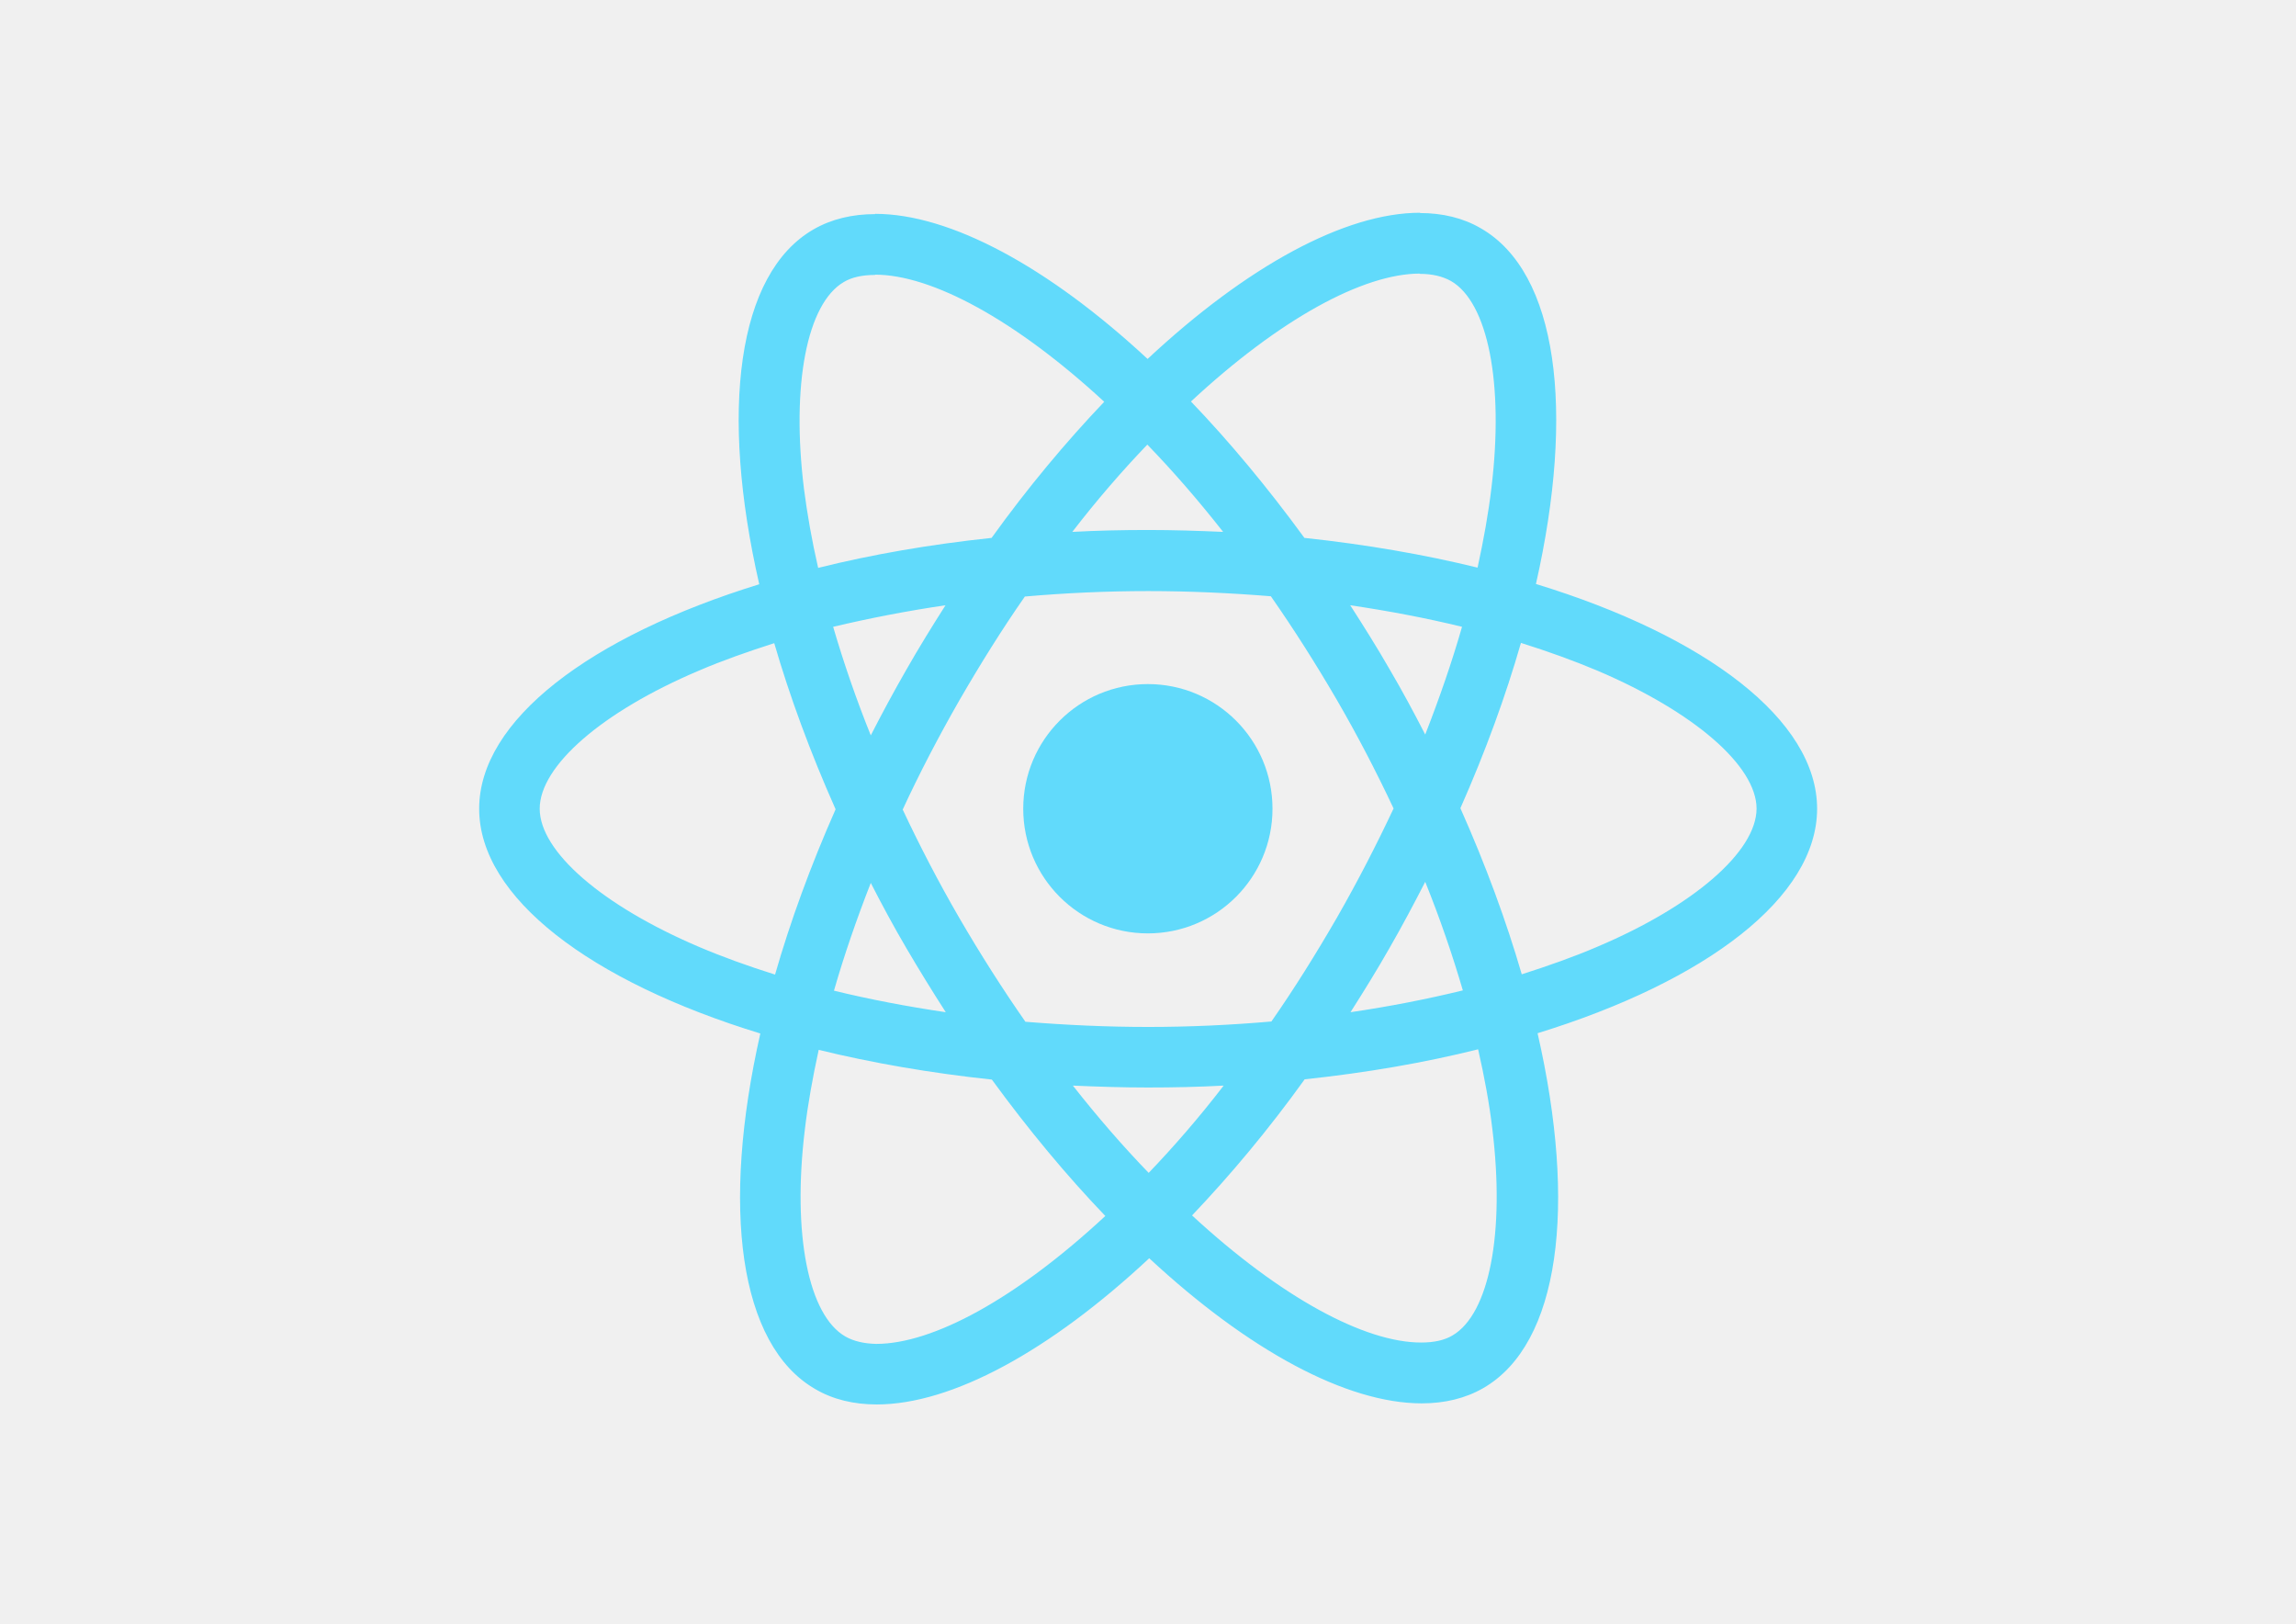
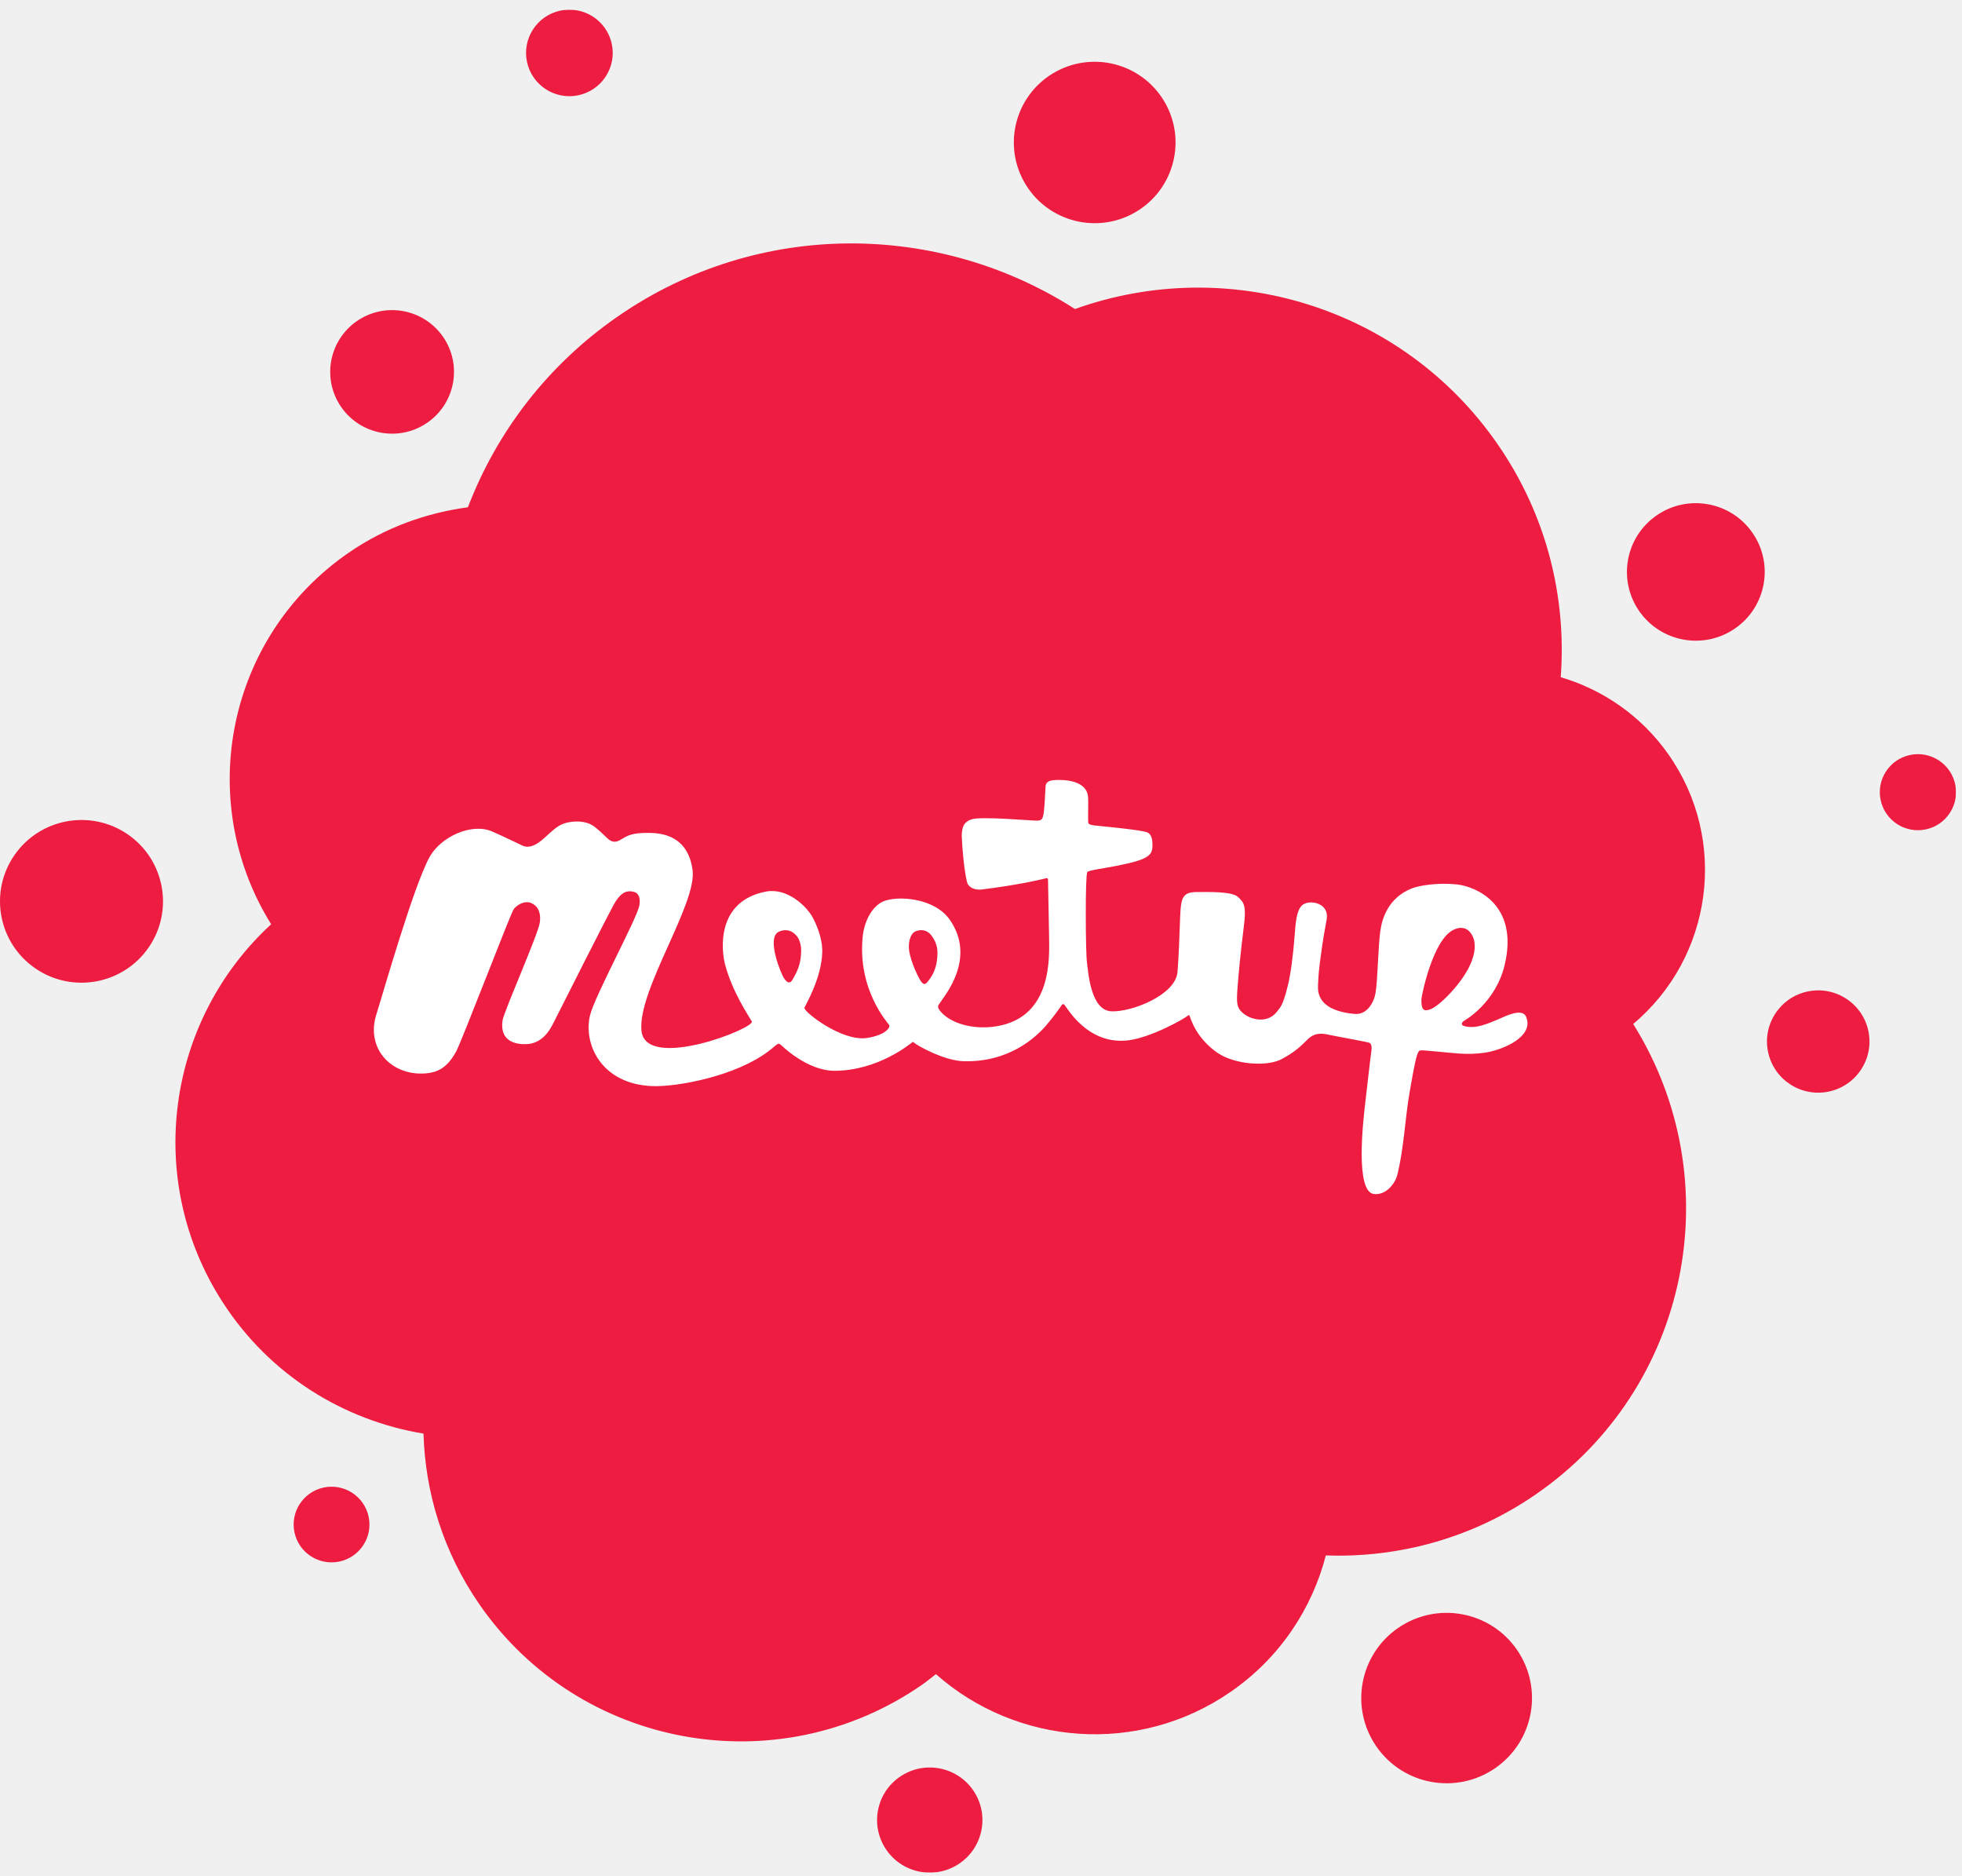
- <svg xmlns="http://www.w3.org/2000/svg" viewBox="0 0 841.9 595.3">
-   <g fill="#61DAFB">
-     <path d="M666.3 296.5c0-32.5-40.7-63.3-103.1-82.4 14.4-63.6 8-114.2-20.2-130.4-6.5-3.8-14.1-5.6-22.4-5.6v22.3c4.6 0 8.3.9 11.4 2.6 13.6 7.8 19.5 37.5 14.9 75.7-1.1 9.4-2.9 19.3-5.1 29.4-19.6-4.8-41-8.5-63.5-10.9-13.5-18.5-27.5-35.3-41.6-50 32.6-30.3 63.2-46.9 84-46.9V78c-27.5 0-63.5 19.6-99.9 53.6-36.4-33.8-72.4-53.2-99.9-53.2v22.3c20.7 0 51.4 16.5 84 46.6-14 14.7-28 31.4-41.3 49.9-22.6 2.4-44 6.1-63.6 11-2.3-10-4-19.7-5.2-29-4.7-38.2 1.1-67.9 14.6-75.8 3-1.8 6.9-2.6 11.5-2.6V78.5c-8.4 0-16 1.8-22.6 5.6-28.1 16.2-34.4 66.7-19.9 130.1-62.2 19.2-102.7 49.9-102.7 82.3 0 32.5 40.7 63.3 103.1 82.4-14.4 63.6-8 114.2 20.2 130.4 6.5 3.8 14.1 5.6 22.5 5.6 27.5 0 63.5-19.6 99.9-53.6 36.4 33.8 72.4 53.2 99.9 53.2 8.4 0 16-1.8 22.6-5.6 28.1-16.2 34.4-66.7 19.9-130.1 62-19.1 102.5-49.9 102.5-82.3zm-130.2-66.7c-3.7 12.9-8.3 26.2-13.5 39.5-4.1-8-8.4-16-13.1-24-4.6-8-9.5-15.8-14.4-23.4 14.2 2.1 27.9 4.7 41 7.9zm-45.8 106.5c-7.8 13.5-15.8 26.3-24.1 38.2-14.9 1.3-30 2-45.2 2-15.1 0-30.2-.7-45-1.9-8.3-11.9-16.4-24.6-24.2-38-7.6-13.1-14.5-26.4-20.8-39.8 6.2-13.4 13.2-26.8 20.7-39.9 7.8-13.5 15.8-26.3 24.1-38.2 14.9-1.3 30-2 45.2-2 15.1 0 30.2.7 45 1.9 8.3 11.9 16.4 24.6 24.2 38 7.6 13.1 14.5 26.4 20.8 39.8-6.3 13.4-13.2 26.8-20.7 39.9zm32.3-13c5.4 13.4 10 26.8 13.8 39.8-13.1 3.2-26.9 5.9-41.2 8 4.9-7.7 9.8-15.6 14.4-23.7 4.6-8 8.9-16.1 13-24.1zM421.2 430c-9.3-9.6-18.6-20.3-27.8-32 9 .4 18.2.7 27.5.7 9.4 0 18.7-.2 27.8-.7-9 11.7-18.3 22.4-27.5 32zm-74.4-58.9c-14.2-2.1-27.9-4.7-41-7.9 3.7-12.9 8.3-26.2 13.5-39.5 4.1 8 8.4 16 13.1 24 4.7 8 9.5 15.8 14.4 23.4zM420.7 163c9.3 9.6 18.6 20.3 27.8 32-9-.4-18.2-.7-27.5-.7-9.4 0-18.7.2-27.8.7 9-11.7 18.3-22.4 27.5-32zm-74 58.9c-4.9 7.7-9.8 15.6-14.4 23.7-4.6 8-8.9 16-13 24-5.4-13.4-10-26.8-13.8-39.8 13.1-3.1 26.9-5.8 41.2-7.9zm-90.5 125.2c-35.4-15.1-58.3-34.9-58.3-50.6 0-15.7 22.9-35.6 58.3-50.6 8.6-3.7 18-7 27.7-10.1 5.7 19.6 13.2 40 22.5 60.9-9.2 20.8-16.6 41.1-22.2 60.6-9.9-3.1-19.3-6.5-28-10.2zM310 490c-13.6-7.8-19.5-37.5-14.9-75.7 1.1-9.4 2.9-19.3 5.1-29.4 19.6 4.8 41 8.5 63.5 10.9 13.5 18.5 27.5 35.3 41.6 50-32.6 30.3-63.2 46.9-84 46.9-4.5-.1-8.3-1-11.3-2.7zm237.2-76.2c4.7 38.2-1.1 67.9-14.6 75.8-3 1.8-6.9 2.6-11.5 2.6-20.7 0-51.4-16.5-84-46.6 14-14.7 28-31.4 41.3-49.9 22.6-2.4 44-6.1 63.6-11 2.3 10.1 4.1 19.8 5.2 29.1zm38.5-66.7c-8.6 3.7-18 7-27.7 10.1-5.7-19.6-13.2-40-22.5-60.9 9.2-20.8 16.6-41.1 22.2-60.6 9.9 3.1 19.3 6.5 28.1 10.2 35.4 15.1 58.3 34.9 58.3 50.6-.1 15.7-23 35.6-58.4 50.6zM320.8 78.4z" />
-     <circle cx="420.9" cy="296.5" r="45.7" />
-     <path d="M520.5 78.1z" />
+ <svg xmlns="http://www.w3.org/2000/svg" xmlns:xlink="http://www.w3.org/1999/xlink" width="203px" height="194px" viewBox="0 0 203 194" version="1.1">
+   <defs>
+     <polygon id="path-1" points="0 193 202.382 193 202.382 0.28 0 0.28" />
+   </defs>
+   <g id="Page-1" stroke="none" stroke-width="1" fill="none" fill-rule="evenodd">
+     <g id="Artboard-1">
+       <g id="Page-1">
+         <g id="Group-3" transform="translate(0, 0.72)">
+           <mask id="mask-2" fill="white">
+             <use xlink:href="#path-1" />
+           </mask>
+           <g id="Clip-2" />
+           <path d="M202.293,80.401 C201.834,78.278 199.736,76.927 197.607,77.385 C195.478,77.844 194.126,79.937 194.586,82.061 C195.045,84.186 197.143,85.535 199.27,85.076 C201.399,84.619 202.752,82.524 202.293,80.401 M193.307,105.908 C192.689,103.051 189.868,101.236 187.006,101.852 C184.143,102.467 182.325,105.283 182.942,108.14 C183.56,110.995 186.381,112.812 189.243,112.196 C192.106,111.579 193.924,108.765 193.307,105.908 M181.324,54.402 C179.086,51.17 174.647,50.36 171.41,52.594 C168.171,54.826 167.359,59.257 169.597,62.489 C171.834,65.72 176.274,66.529 179.513,64.296 C182.75,62.062 183.562,57.633 181.324,54.402 M161.483,69.334 C162.097,61.076 160.034,52.567 154.948,45.224 C145.023,30.89 126.911,25.615 111.224,31.249 C97.188,22.241 78.562,21.918 63.976,31.978 C56.625,37.046 51.377,44.013 48.413,51.757 C44.113,52.339 39.878,53.836 36.065,56.466 C23.49,65.139 20.087,82.069 28.056,94.891 C17.264,104.801 14.828,121.29 23.049,134.007 C27.93,141.559 35.583,146.22 43.818,147.584 C43.993,153.704 45.865,159.848 49.613,165.262 C59.936,180.169 80.412,183.902 95.35,173.601 C95.869,173.244 96.342,172.846 96.834,172.464 C105.166,179.837 117.735,180.913 127.307,174.314 C132.396,170.805 135.74,165.728 137.179,160.185 C144.657,160.449 152.275,158.44 158.906,153.868 C174.83,142.885 179.12,121.427 168.979,105.208 C177.191,98.317 178.892,86.186 172.595,77.276 C169.782,73.299 165.823,70.619 161.483,69.334 M120.435,9.723 C118.057,5.77 112.917,4.489 108.956,6.862 C104.996,9.236 103.713,14.364 106.092,18.317 C108.469,22.269 113.608,23.55 117.569,21.177 C121.529,18.804 122.812,13.675 120.435,9.723 M63.296,3.811 C62.773,1.397 60.387,-0.14 57.966,0.381 C55.546,0.902 54.008,3.285 54.529,5.699 C55.052,8.115 57.437,9.651 59.857,9.13 C62.279,8.609 63.817,6.227 63.296,3.811 M45.837,34.12 C43.827,31.216 39.839,30.488 36.929,32.494 C34.02,34.502 33.292,38.481 35.301,41.384 C37.312,44.288 41.301,45.016 44.209,43.008 C47.118,41.002 47.848,37.023 45.837,34.12 M15.387,97.284 C18.021,93.451 17.043,88.212 13.203,85.583 C9.363,82.955 4.113,83.931 1.479,87.764 C-1.155,91.595 -0.177,96.834 3.663,99.462 C7.503,102.091 12.751,101.115 15.387,97.284 M30.471,157.815 C30.928,159.928 33.014,161.27 35.13,160.815 C37.248,160.358 38.594,158.278 38.137,156.165 C37.68,154.052 35.594,152.71 33.476,153.165 C31.359,153.622 30.014,155.703 30.471,157.815 M91.715,190.653 C93.426,193.124 96.82,193.742 99.295,192.036 C101.772,190.328 102.391,186.941 100.682,184.47 C98.97,182 95.576,181.381 93.099,183.089 C90.624,184.794 90.003,188.181 91.715,190.653 M142.411,179.952 C145.184,183.956 150.685,184.96 154.698,182.193 C158.712,179.425 159.716,173.936 156.943,169.93 C154.17,165.926 148.669,164.923 144.655,167.691 C140.642,170.458 139.638,175.947 142.411,179.952" id="Fill-1" fill="#ED1C40" mask="url(#mask-2)" />
+         </g>
+         <path d="M158.036,105.713 C158.022,105.554 157.984,105.392 157.918,105.222 C157.52,104.193 155.709,105.153 155.092,105.411 C153.978,105.875 152.704,106.489 151.473,106.138 C151.13,106.04 151.232,105.75 151.473,105.604 C151.592,105.531 154.758,103.747 155.689,99.794 C157.178,93.472 152.606,91.712 150.802,91.5 C148.966,91.282 146.921,91.566 146.057,91.91 C143.614,92.888 142.975,95.063 142.808,96.366 C142.576,98.156 142.551,101.282 142.328,102.688 C142.179,103.614 141.489,105.021 140.124,104.887 C137.494,104.63 136.284,103.623 136.368,101.971 C136.426,100.811 136.41,100.579 136.778,98.004 C137.092,95.799 137.292,95.272 137.292,94.767 C137.292,93.324 135.341,93.031 134.69,93.681 C134.187,94.184 134.06,95.21 133.935,96.941 C133.816,98.566 133.566,100.684 133.243,101.975 C132.738,103.984 132.538,104.132 132.078,104.707 C131.123,105.902 129.362,105.531 128.502,104.715 C127.995,104.237 127.927,103.811 128.025,102.403 C128.123,100.993 128.354,98.54 128.678,95.981 C128.962,93.743 128.766,93.406 128.077,92.778 C127.435,92.194 124.976,92.28 123.837,92.28 C122.074,92.28 122.179,93.117 122.063,95.965 C122.013,97.208 121.955,99.096 121.83,100.558 C121.628,102.935 117.072,104.724 114.977,104.617 C112.806,104.505 112.597,100.468 112.46,99.53 C112.322,98.591 112.267,90.488 112.502,90.213 C112.668,90.021 113.975,89.872 115.465,89.582 C118.762,88.939 119.235,88.518 119.24,87.488 C119.242,86.985 119.21,86.279 118.648,86.089 C118.32,85.979 117.467,85.852 116.334,85.718 C113.068,85.335 112.608,85.454 112.59,85.04 C112.559,84.318 112.627,82.929 112.57,82.381 C112.427,81.038 110.845,80.584 109.06,80.702 C108.709,80.725 108.223,80.838 108.184,81.309 C108.145,81.778 108.147,82.14 108.091,82.936 C107.965,84.705 107.929,84.896 107.242,84.892 C106.628,84.89 101.53,84.441 100.55,84.753 C99.569,85.067 99.608,85.731 99.53,86.065 C99.451,86.396 99.628,88.391 99.726,89.253 C99.824,90.113 100.013,91.284 100.131,91.461 C100.249,91.637 100.616,92.135 101.641,92.009 C105.118,91.575 107.438,91.05 107.907,90.934 C108.379,90.816 108.432,90.758 108.437,91.129 C108.439,91.339 108.527,95.57 108.543,96.827 C108.568,98.975 108.932,105.199 103.118,106.164 C100.7,106.566 98.434,105.865 97.402,104.732 C96.817,104.091 97.104,104.007 97.363,103.588 C97.754,102.954 101.021,99.13 98.284,95.165 C96.669,92.826 92.799,92.64 91.392,93.247 C90.304,93.718 89.422,95.176 89.253,96.953 C88.728,102.439 91.878,105.829 92.001,106.038 C92.147,106.289 91.596,107.098 89.672,107.378 C87.092,107.756 83.129,104.655 83.232,104.25 C83.28,104.057 85.036,101.195 85.077,98.427 C85.092,97.487 84.781,96.247 84.133,94.994 C83.487,93.743 81.451,91.81 79.246,92.233 C74.058,93.231 74.649,98.334 75.009,99.728 C75.755,102.61 77.502,105.153 77.788,105.661 C78.177,106.354 66.812,110.845 66.371,106.639 C65.936,102.471 72.147,93.482 71.658,89.994 C71.218,86.853 69.098,86.195 67.253,86.163 C65.461,86.131 64.986,86.416 64.381,86.768 C64.032,86.969 63.528,87.371 62.832,86.709 C62.368,86.268 62.062,85.961 61.573,85.568 C61.323,85.37 60.925,85.119 60.259,85.021 C59.592,84.922 58.73,85.021 58.18,85.256 C57.633,85.49 57.201,85.902 56.751,86.293 C56.3,86.684 55.156,87.961 54.089,87.49 C53.628,87.287 52.062,86.505 50.932,86.018 C48.75,85.076 45.604,86.602 44.471,88.613 C42.786,91.602 39.456,103.35 38.953,104.899 C37.824,108.379 40.384,111.214 43.841,111.052 C45.302,110.982 46.275,110.449 47.197,108.775 C47.731,107.808 52.741,94.746 53.114,94.119 C53.384,93.666 54.285,93.067 55.05,93.457 C55.814,93.848 55.966,94.664 55.853,95.433 C55.671,96.677 52.137,104.644 52.001,105.545 C51.771,107.08 52.501,107.931 54.096,108.015 C55.188,108.072 56.276,107.679 57.142,106.054 C57.625,105.144 63.196,94.005 63.691,93.261 C64.231,92.446 64.669,92.176 65.22,92.205 C65.648,92.228 66.334,92.337 66.162,93.618 C65.994,94.874 61.514,103.047 61.043,105.049 C60.331,108.084 62.281,112.167 67.504,112.355 C70.1,112.449 76.11,111.32 79.496,108.759 C80.725,107.829 80.4,107.749 81.166,108.425 C82.267,109.4 84.312,110.77 86.326,110.77 C90.9,110.77 94.24,107.92 94.392,107.819 C94.442,107.785 94.506,107.792 94.547,107.836 C94.826,108.136 97.661,109.712 99.647,109.778 C104.378,109.933 107.179,107.314 108.238,106.081 C109.037,105.151 109.624,104.309 109.863,103.954 C109.924,103.863 110.054,103.852 110.127,103.934 C110.411,104.243 112.543,108.156 116.781,107.615 C119.146,107.314 122.661,105.326 122.907,105.056 C122.963,104.997 123.061,105.015 123.089,105.092 C123.213,105.433 123.753,107.353 125.921,108.88 C127.697,110.131 131.116,110.383 132.634,109.549 C133.891,108.861 134.396,108.42 135.277,107.54 C135.656,107.162 136.232,106.78 137.27,107 C138.43,107.246 141.501,107.787 141.696,107.879 C141.917,107.985 141.951,108.384 141.885,108.8 C141.782,109.459 141.532,111.764 141.277,113.916 C141.021,116.068 140.208,123.247 142.137,123.515 C143.302,123.675 144.315,122.574 144.583,121.498 C145.254,118.802 145.375,115.768 145.818,113.165 C146.343,110.067 146.553,109.198 146.742,108.852 C146.899,108.564 146.899,108.632 149.073,108.816 C150.579,108.945 151.799,109.153 153.612,108.9 C155.117,108.691 158.2,107.556 158.036,105.713 M82.875,98.748 C82.802,99.764 82.542,100.406 82.003,101.339 C81.667,101.923 81.317,101.487 81.116,101.198 C80.827,100.786 79.34,97.189 80.475,96.446 C80.795,96.238 81.428,96.116 81.885,96.373 C82.344,96.628 82.62,97 82.747,97.415 C82.875,97.835 82.922,98.07 82.875,98.748 M96.953,99.271 C96.821,100.44 96.325,101.1 96.141,101.345 C95.818,101.778 95.688,101.948 95.377,101.634 C95.126,101.38 94.185,99.471 94.049,98.213 C93.976,97.535 94.164,96.568 94.733,96.341 C95.332,96.102 95.941,96.211 96.367,96.766 C97.038,97.642 97.047,98.441 96.953,99.271 M148.041,104.389 C147.337,104.678 147.028,104.501 147.069,103.338 C147.078,103.086 148.211,97.246 150.381,96.188 C150.996,95.888 151.619,95.9 152.051,96.38 C152.868,97.289 152.654,98.686 152.04,99.96 C151.148,101.81 149.012,103.993 148.041,104.389" id="Fill-4" fill="#FFFFFF" />
+       </g>
+     </g>
  </g>
</svg>
